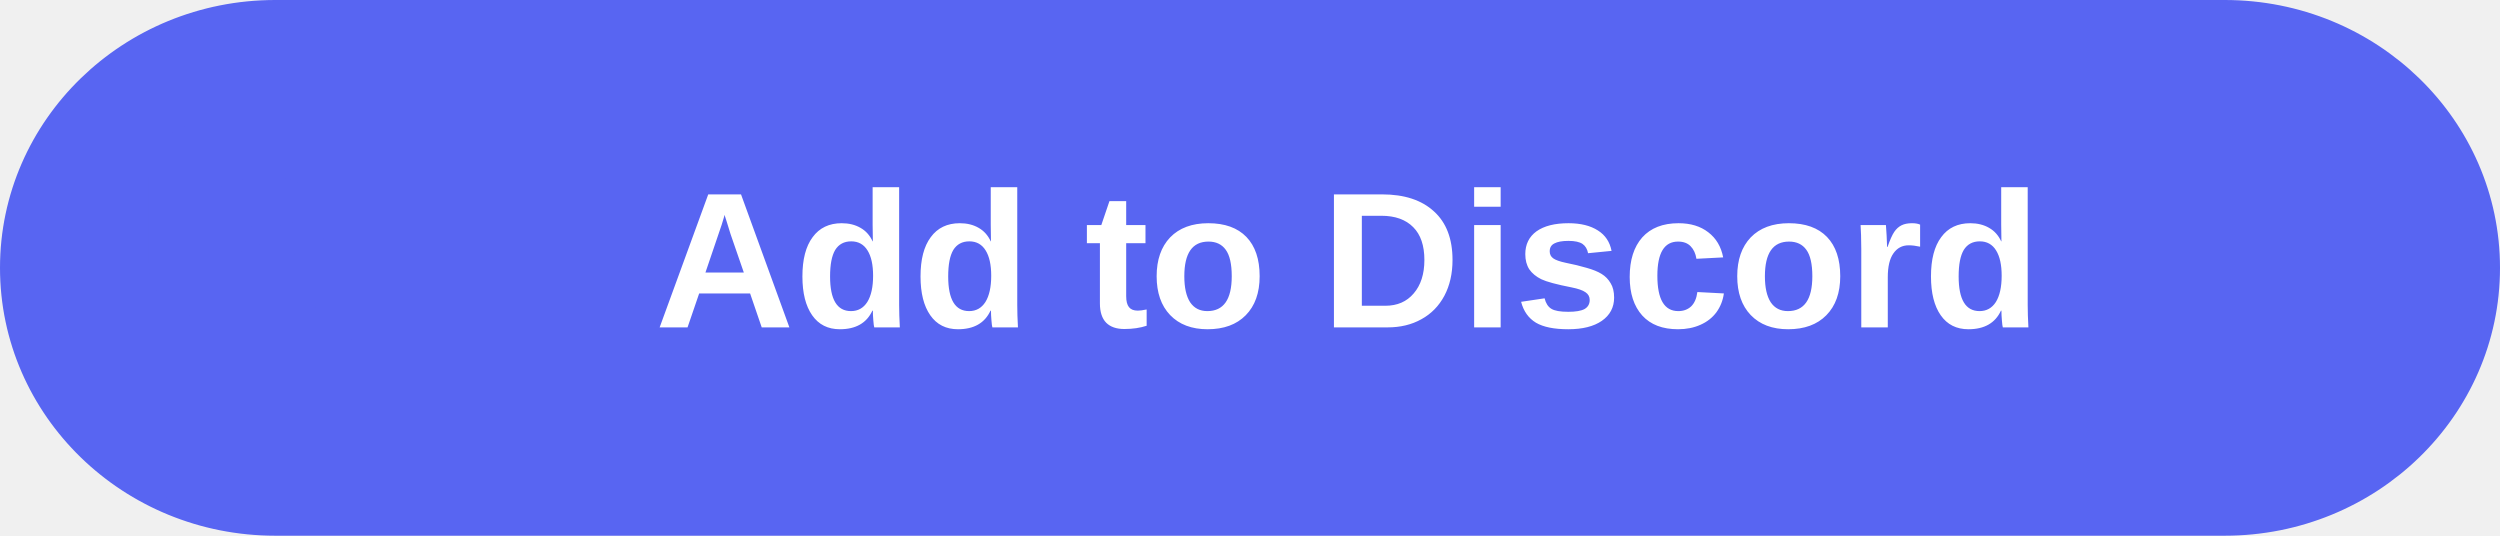
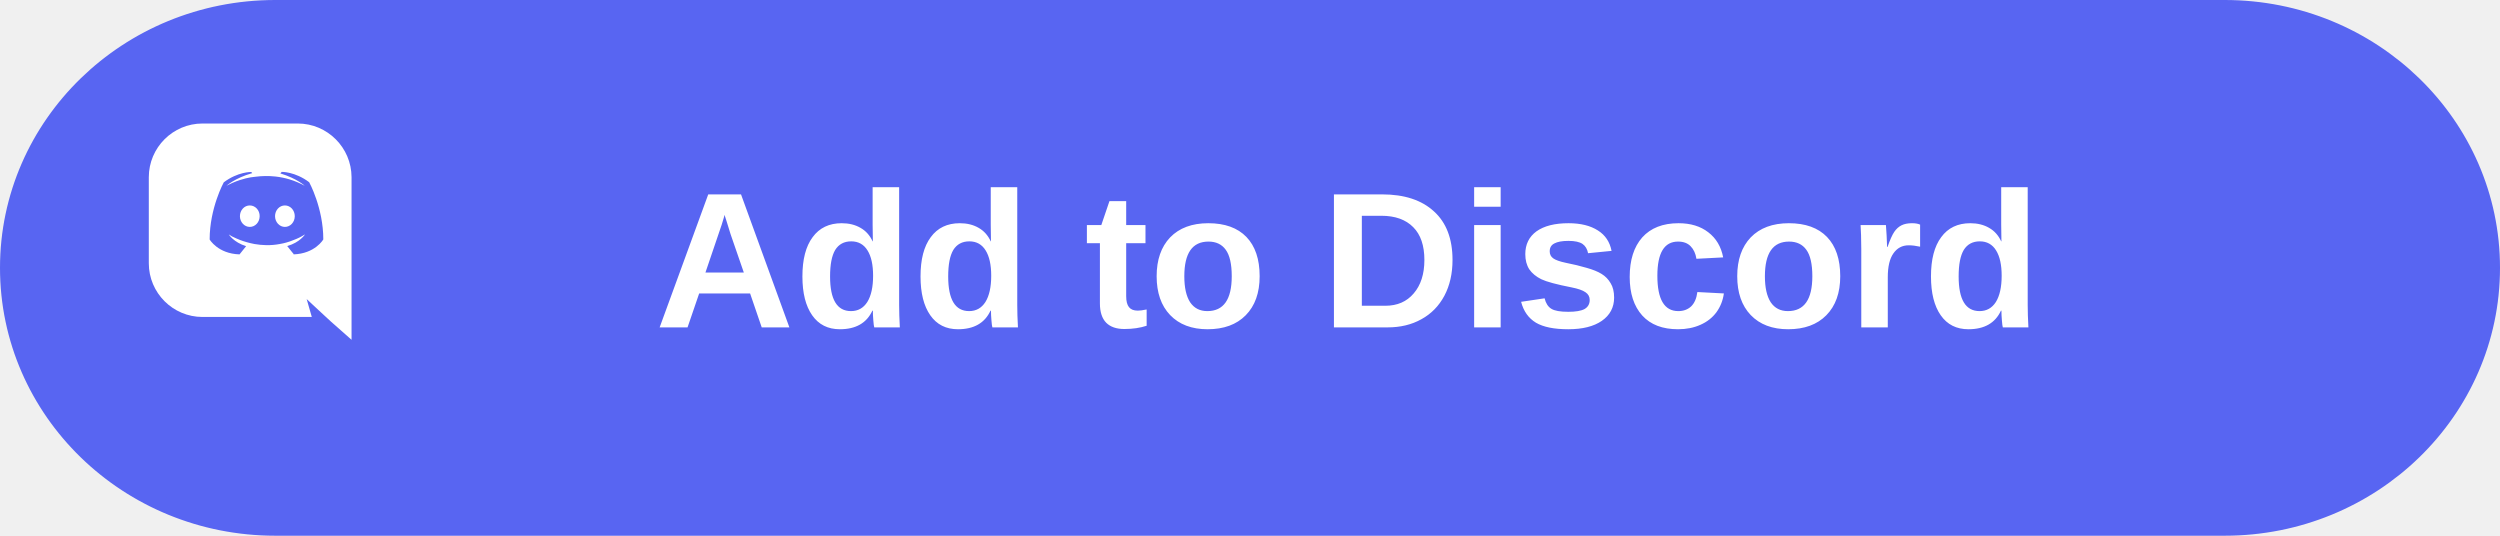
<svg xmlns="http://www.w3.org/2000/svg" width="168" height="36" viewBox="0 0 168 36" role="img" aria-label="Add to Discord">
  <rect x="0.5" y="0.5" width="167" height="35" rx="18" fill="#5865F2" stroke="#5865F2" />
  <g transform="translate(10 7) scale(0.065)">
-     <path fill="#5865F2" d="M104.4 104.7c-5.7 0-10.2 5-10.2 11.1 0 6.1 4.6 11.1 10.2 11.1 5.7 0 10.2-5 10.2-11.1.1-6.1-4.5-11.1-10.2-11.1Zm36.3 0c-5.7 0-10.2 5-10.2 11.1 0 6.1 4.6 11.1 10.2 11.1 5.7 0 10.2-5 10.2-11.1 0-6.1-4.5-11.1-10.2-11.1Z" />
-     <path fill="#5865F2" d="M189.5 20h-134C24.9 20 0 44.9 0 75.5v89c0 30.6 24.9 55.5 55.5 55.5h113l-5.3-18.5 12.8 11.9 12.1 11.2 21.5 19V75.5C209.5 44.9 184.6 20 154 20Zm-39.7 135s-3.7-4.4-6.7-8.3c13.3-3.8 18.4-12.1 18.4-12.1-4.2 2.7-8.1 4.5-11.7 5.8-5 2.1-9.8 3.4-14.5 4.2-9.6 1.8-18.4 1.3-26 0-5.8-1.1-10.8-2.6-15-4.2-2.3-.9-4.9-2-7.5-3.3-.3-.1-.6-.3-.9-.4-.2-.1-.3-.2-.4-.3-1.8-1-2.8-1.7-2.8-1.7s4.9 8.1 17.9 12.1c-3 3.9-6.8 8.5-6.8 8.5-22.4-.7-30.9-15.4-30.9-15.4 0-32.6 14.6-59.1 14.6-59.1 14.6-11 28.4-10.7 28.4-10.7l1 1.2c-18.2 5.2-26.6 13.1-26.6 13.1s2.2-1.2 5.9-2.9c10.7-4.7 19.2-6 22.7-6.3.6-.1 1.1-.2 1.7-.2 6.1-.8 13.1-1 20.4-.2 9.6 1.1 19.9 3.9 30.2 9.6 0 0-8-7.6-25.2-12.8l1.4-1.6s13.9-.3 28.4 10.7c0 0 14.6 26.5 14.6 59.1 0 .1-8.5 14.8-30.9 15.5Z" />
+     <path fill="#ffffff" d="M104.4 104.7c-5.7 0-10.2 5-10.2 11.1 0 6.1 4.6 11.1 10.2 11.1 5.7 0 10.2-5 10.2-11.1.1-6.1-4.5-11.1-10.2-11.1Zm36.3 0c-5.7 0-10.2 5-10.2 11.1 0 6.1 4.6 11.1 10.2 11.1 5.7 0 10.2-5 10.2-11.1 0-6.1-4.5-11.1-10.2-11.1Z" />
+     <path fill="#ffffff" d="M189.5 20h-134C24.9 20 0 44.9 0 75.5v89c0 30.6 24.9 55.5 55.5 55.5h113l-5.3-18.5 12.8 11.9 12.1 11.2 21.5 19V75.5C209.5 44.9 184.6 20 154 20Zm-39.7 135s-3.7-4.4-6.7-8.3c13.3-3.8 18.4-12.1 18.4-12.1-4.2 2.7-8.1 4.5-11.7 5.8-5 2.1-9.8 3.4-14.5 4.2-9.6 1.8-18.4 1.3-26 0-5.8-1.1-10.8-2.6-15-4.2-2.3-.9-4.9-2-7.5-3.3-.3-.1-.6-.3-.9-.4-.2-.1-.3-.2-.4-.3-1.8-1-2.8-1.7-2.8-1.7s4.9 8.1 17.9 12.1c-3 3.9-6.8 8.5-6.8 8.5-22.4-.7-30.9-15.4-30.9-15.4 0-32.6 14.6-59.1 14.6-59.1 14.6-11 28.4-10.7 28.4-10.7l1 1.2c-18.2 5.2-26.6 13.1-26.6 13.1s2.2-1.2 5.9-2.9c10.7-4.7 19.2-6 22.7-6.3.6-.1 1.1-.2 1.7-.2 6.1-.8 13.1-1 20.4-.2 9.6 1.1 19.9 3.9 30.2 9.6 0 0-8-7.6-25.2-12.8l1.4-1.6s13.9-.3 28.4 10.7c0 0 14.6 26.5 14.6 59.1 0 .1-8.5 14.8-30.9 15.5Z" />
  </g>
  <text x="44" y="22" font-family="Arial, sans-serif" font-size="13" font-weight="700" fill="#ffffff">Add to Discord</text>
</svg>
